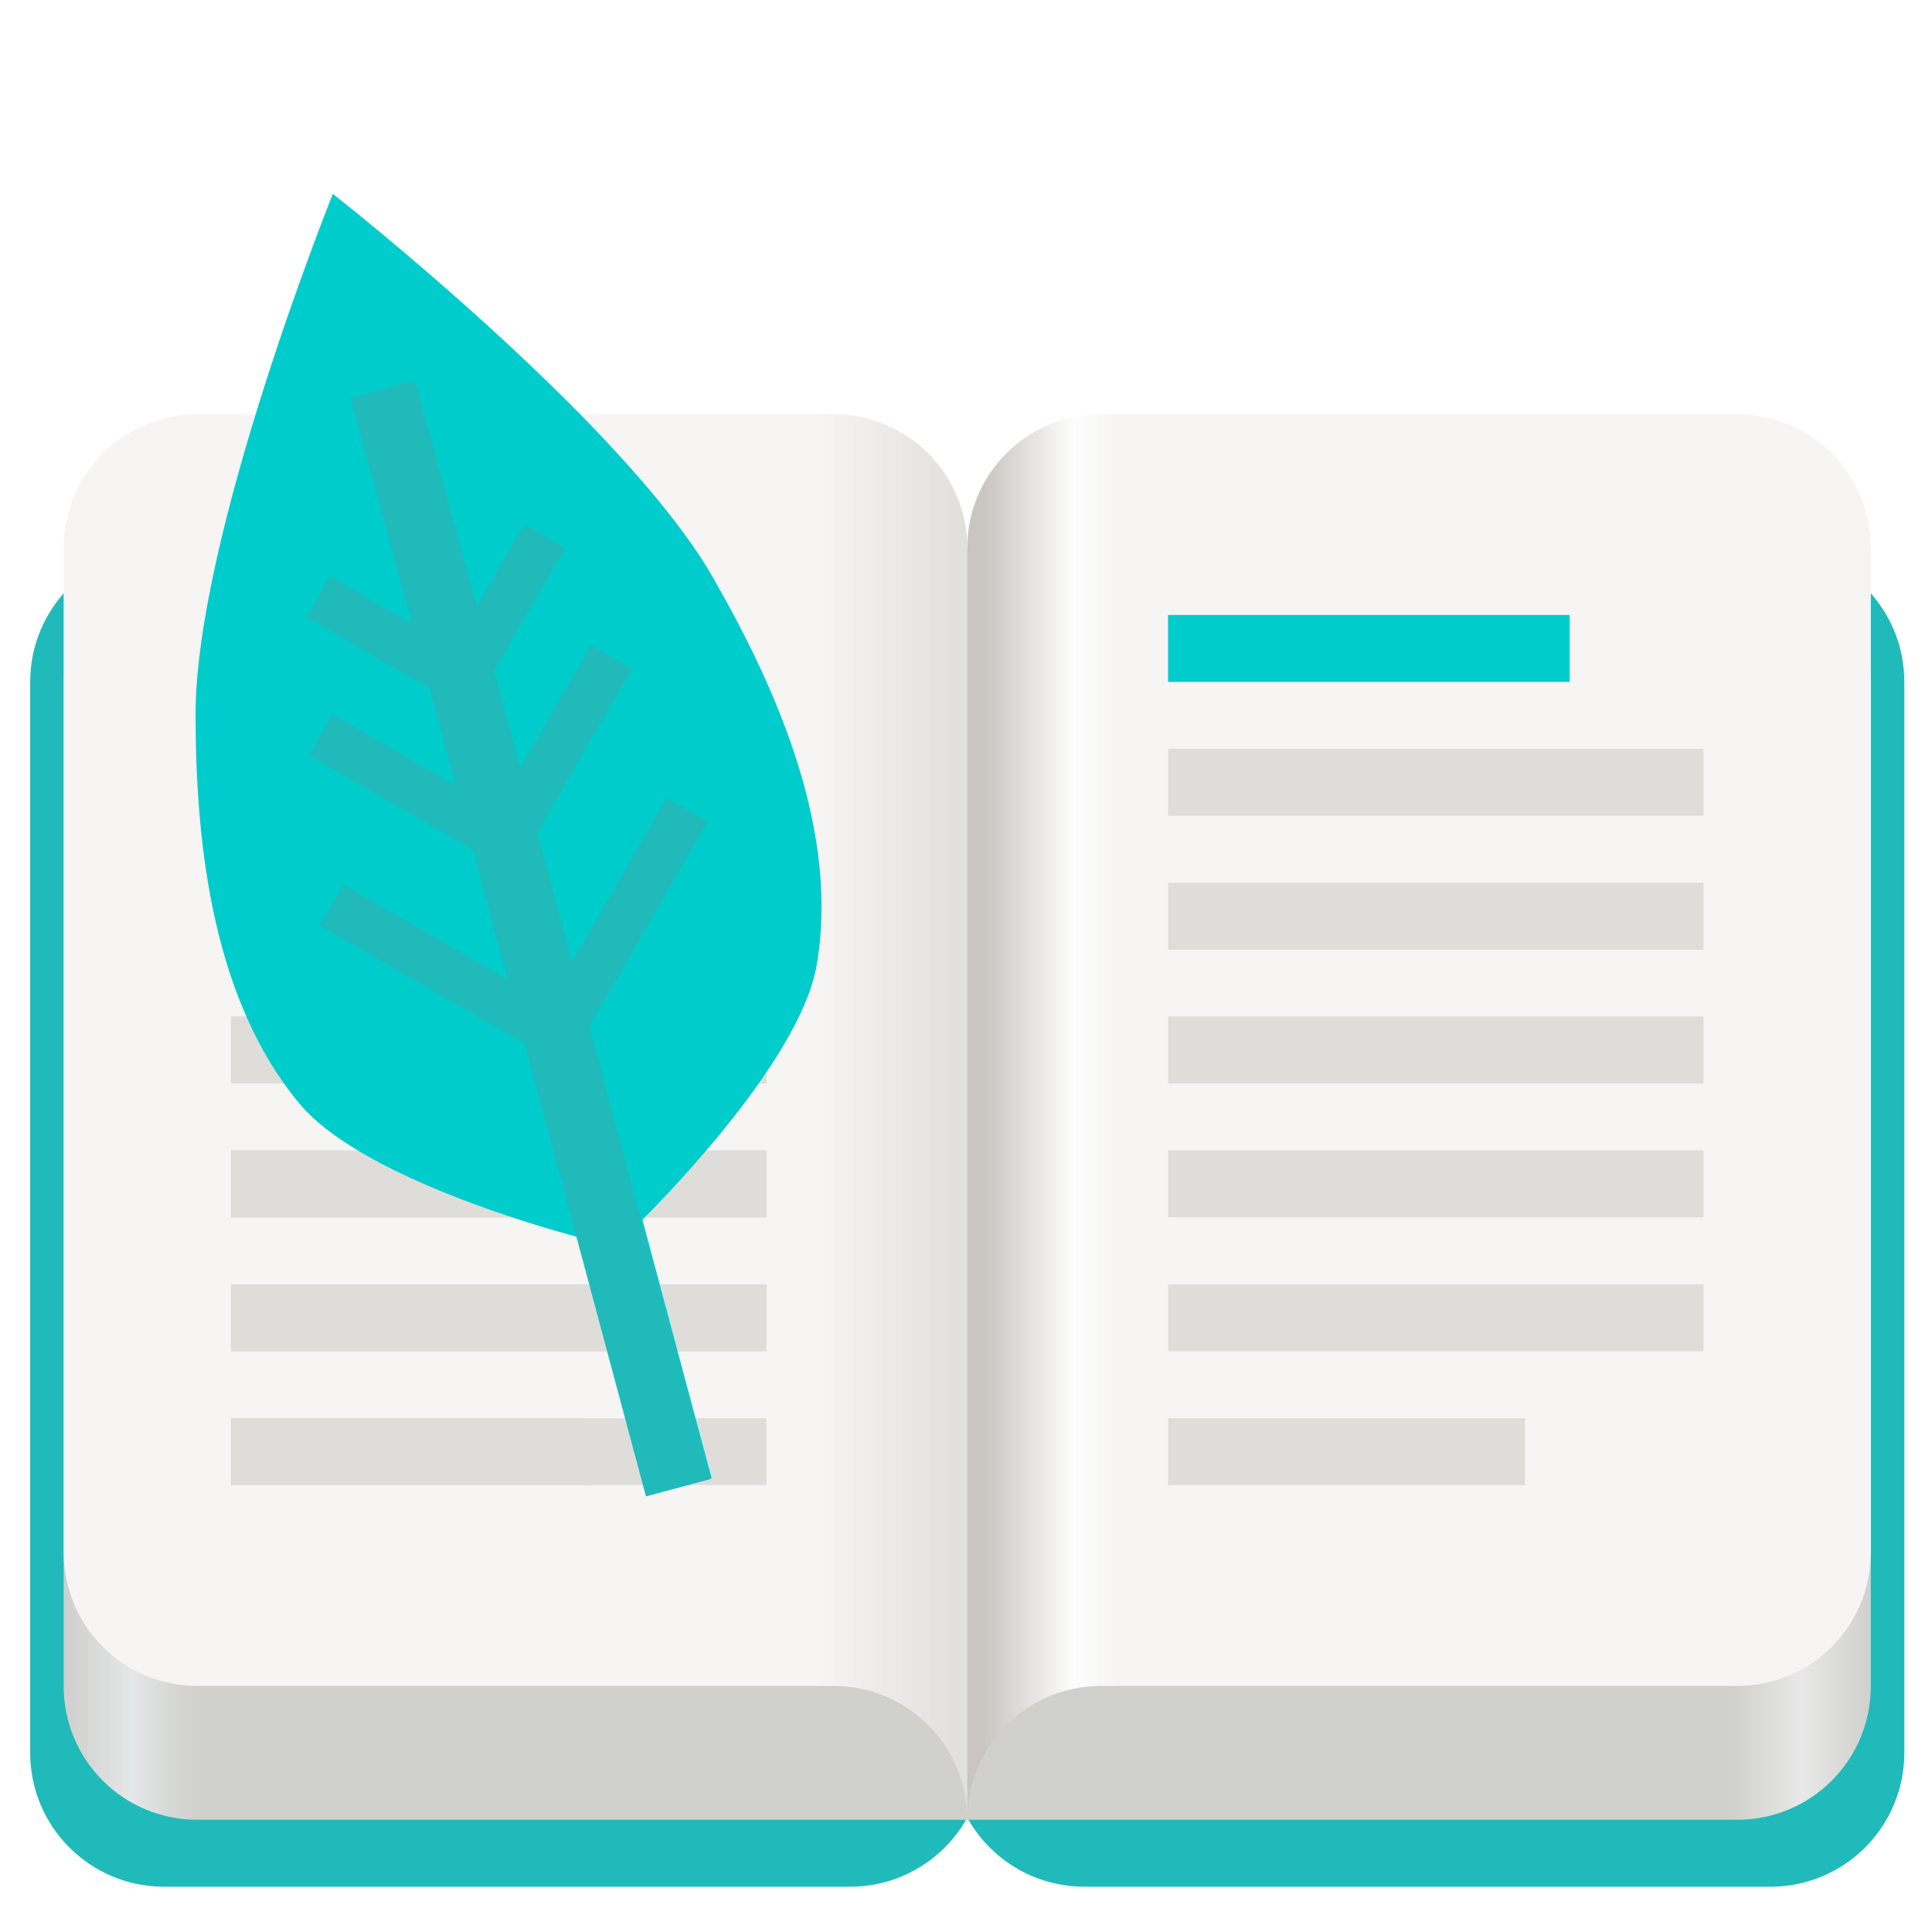
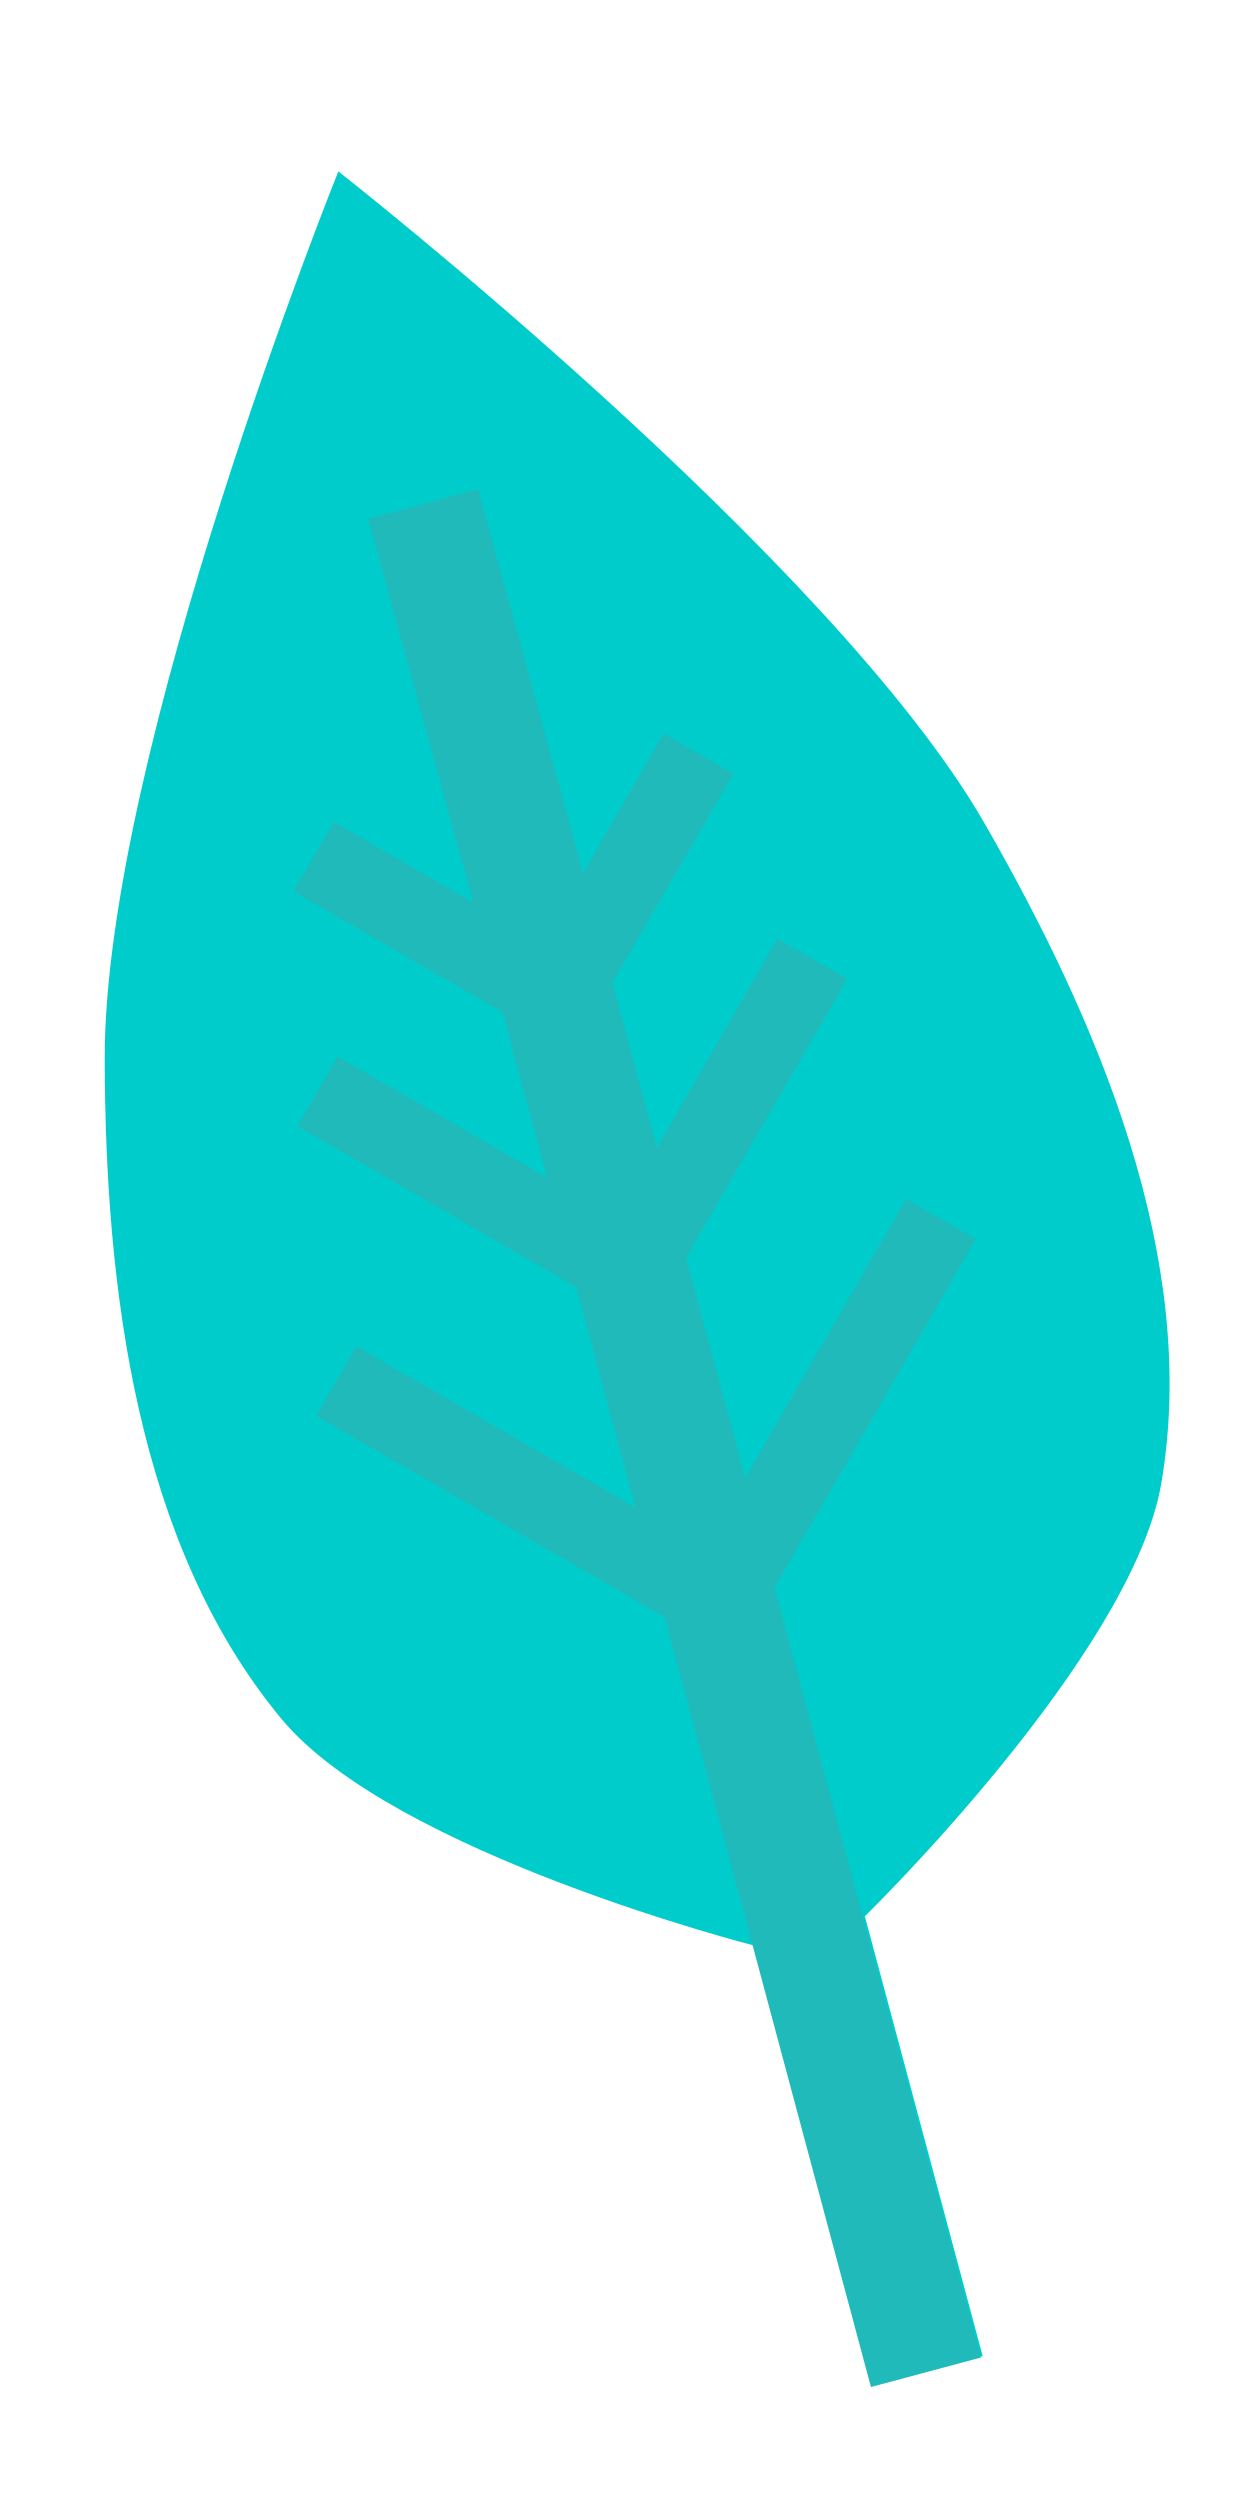
- <svg xmlns="http://www.w3.org/2000/svg" xmlns:xlink="http://www.w3.org/1999/xlink" width="512" height="512" version="1.0">
+ <svg xmlns="http://www.w3.org/2000/svg" width="256" height="512" version="1.0">
  <defs>
    <linearGradient id="c">
      <stop offset="0" stop-color="#cfcfcc" />
      <stop offset=".037" stop-color="#e8e8e8" stop-opacity=".98" />
      <stop offset=".074" stop-color="#d0d0cc" />
      <stop offset=".923" stop-color="#d0d0cc" />
      <stop offset=".962" stop-color="#e8e8e8" />
      <stop offset="1" stop-color="#d0d0cc" />
    </linearGradient>
    <linearGradient id="a">
      <stop offset="0" stop-color="#f6f5f4" />
      <stop offset="1" stop-color="#e1dfdd" />
    </linearGradient>
    <linearGradient id="b">
      <stop offset="0" stop-color="#f6f5f4" />
      <stop offset=".333" stop-color="#fdfdfd" />
      <stop offset="1" stop-color="#c9c6c1" />
    </linearGradient>
-     <linearGradient xlink:href="#a" id="f" x1="55" y1="65" x2="64" y2="65" gradientUnits="userSpaceOnUse" />
-     <linearGradient xlink:href="#b" id="e" x1="73" y1="65" x2="65" y2="65" gradientUnits="userSpaceOnUse" />
-     <linearGradient xlink:href="#c" id="d" gradientUnits="userSpaceOnUse" x1="10" y1="106" x2="118" y2="106" />
  </defs>
-   <g transform="translate(-27.476 -777.141) scale(4.43452)">
-     <rect ry="8" y="208" x="63" height="80" width="57" fill="#20baba" />
-     <rect width="57" height="80" x="8" y="36" ry="8" transform="translate(0 172)" fill="#20baba" />
-     <path transform="translate(0 172)" d="M18 36h92c4.432 0 8 3.568 8 8v60c0 4.432-3.568 8-8 8H18c-4.432 0-8-3.568-8-8V44c0-4.432 3.568-8 8-8z" fill="url(#d)" />
-     <path style="marker:none" d="M72 28c-4.432 0-8 3.568-8 8v76c0-4.432 3.568-8 8-8h38c4.432 0 8-3.568 8-8V36c0-4.432-3.568-8-8-8z" transform="translate(0 172)" fill="url(#e)" />
-     <path d="M56 28c4.432 0 8 3.568 8 8v76c0-4.432-3.568-8-8-8H18c-4.432 0-8-3.568-8-8V36c0-4.432 3.568-8 8-8z" style="marker:none" transform="translate(0 172)" fill="url(#f)" />
-     <rect width="24" height="4" x="76" y="212" ry="0" fill="#0cc" />
-     <rect width="32" height="4" x="76" y="48" ry="0" transform="translate(0 172)" fill="#deddda" />
-     <rect ry="0" y="56" x="76" height="4" width="32" transform="translate(0 172)" fill="#deddda" />
-     <rect width="32" height="4" x="76" y="64" ry="0" transform="translate(0 172)" fill="#deddda" />
-     <rect ry="0" y="72" x="76" height="4" width="32" transform="translate(0 172)" fill="#deddda" />
-     <rect width="32" height="4" x="76" y="80" ry="0" transform="translate(0 172)" fill="#deddda" />
-     <rect ry="0" y="88" x="76" height="4" width="21.333" transform="translate(0 172)" fill="#deddda" />
-     <rect ry="0" y="64" x="20" height="4" width="32" transform="translate(0 172)" fill="#deddda" />
-     <rect width="32" height="4" x="20" y="72" ry="0" transform="translate(0 172)" fill="#deddda" />
-     <rect ry="0" y="80" x="20" height="4" width="32" transform="translate(0 172)" fill="#deddda" />
-     <rect width="21.333" height="4" x="20" y="88" ry="0" transform="translate(0 172)" fill="#deddda" />
-     <rect width="32" height="4" x="20" y="64" ry="0" transform="translate(0 172)" fill="#deddda" />
-     <rect ry="0" y="72" x="20" height="4" width="32" transform="translate(0 172)" fill="#deddda" />
-     <rect width="32" height="4" x="20" y="80" ry="0" transform="translate(0 172)" fill="#deddda" />
-     <rect ry="0" y="88" x="20" height="4" width="32" transform="translate(0 172)" fill="#deddda" />
-     <path d="M26.089 186.835s-8.232 20.437-8.208 31.187c.018 8 1.102 17.027 6.212 23.182 3.926 4.729 16.629 7.967 16.629 7.967l4.14 15.455 3.864-1.035-4.14-15.455s9.38-9.156 10.416-15.214c1.348-7.886-2.227-16.246-6.211-23.183-5.354-9.321-22.702-22.904-22.702-22.904z" fill="#0cc" />
-     <path d="M44.8 264.673l3.864-1.036-7.247-27.046 7.071-12.247-2.45-1.414-5.656 9.798-2.07-7.728 5.656-9.798-2.45-1.414-4.242 7.349-1.553-5.796 4.243-7.348-2.45-1.415-2.828 4.9L31 198l-3.864 1.035 3.688 13.478-4.899-2.829-1.414 2.45 7.349 4.242 1.553 5.796-7.349-4.243-1.414 2.45 9.798 5.657 2.07 7.727-9.798-5.657-1.414 2.45 12.248 7.07z" fill="#20baba" />
-   </g>
+   <path d="M69.293 35.105S21.305 154.242 21.445 216.909c.105 46.635 6.424 99.258 36.213 135.139 22.886 27.567 96.938 46.443 96.938 46.443l24.134 90.095 22.525-6.034-24.134-90.094s54.68-53.375 60.72-88.69c7.858-45.971-12.982-94.706-36.207-135.145-31.211-54.337-132.34-133.518-132.34-133.518z" fill="#0cc" />
+   <path d="M178.369 488.86l22.525-6.04-42.247-157.664 41.22-71.393-14.282-8.243-32.971 57.117-12.067-45.05 32.971-57.118-14.282-8.242-24.728 42.84-9.054-33.787 24.735-42.835-14.282-8.249-16.486 28.565-21.5-78.57-22.524 6.033 21.499 78.57-28.559-16.492-8.243 14.283 42.841 24.728 9.053 33.788-42.84-24.735-8.243 14.283 57.117 32.977 12.067 45.044-57.117-32.977-8.243 14.282 71.4 41.215z" fill="#20baba" />
</svg>
